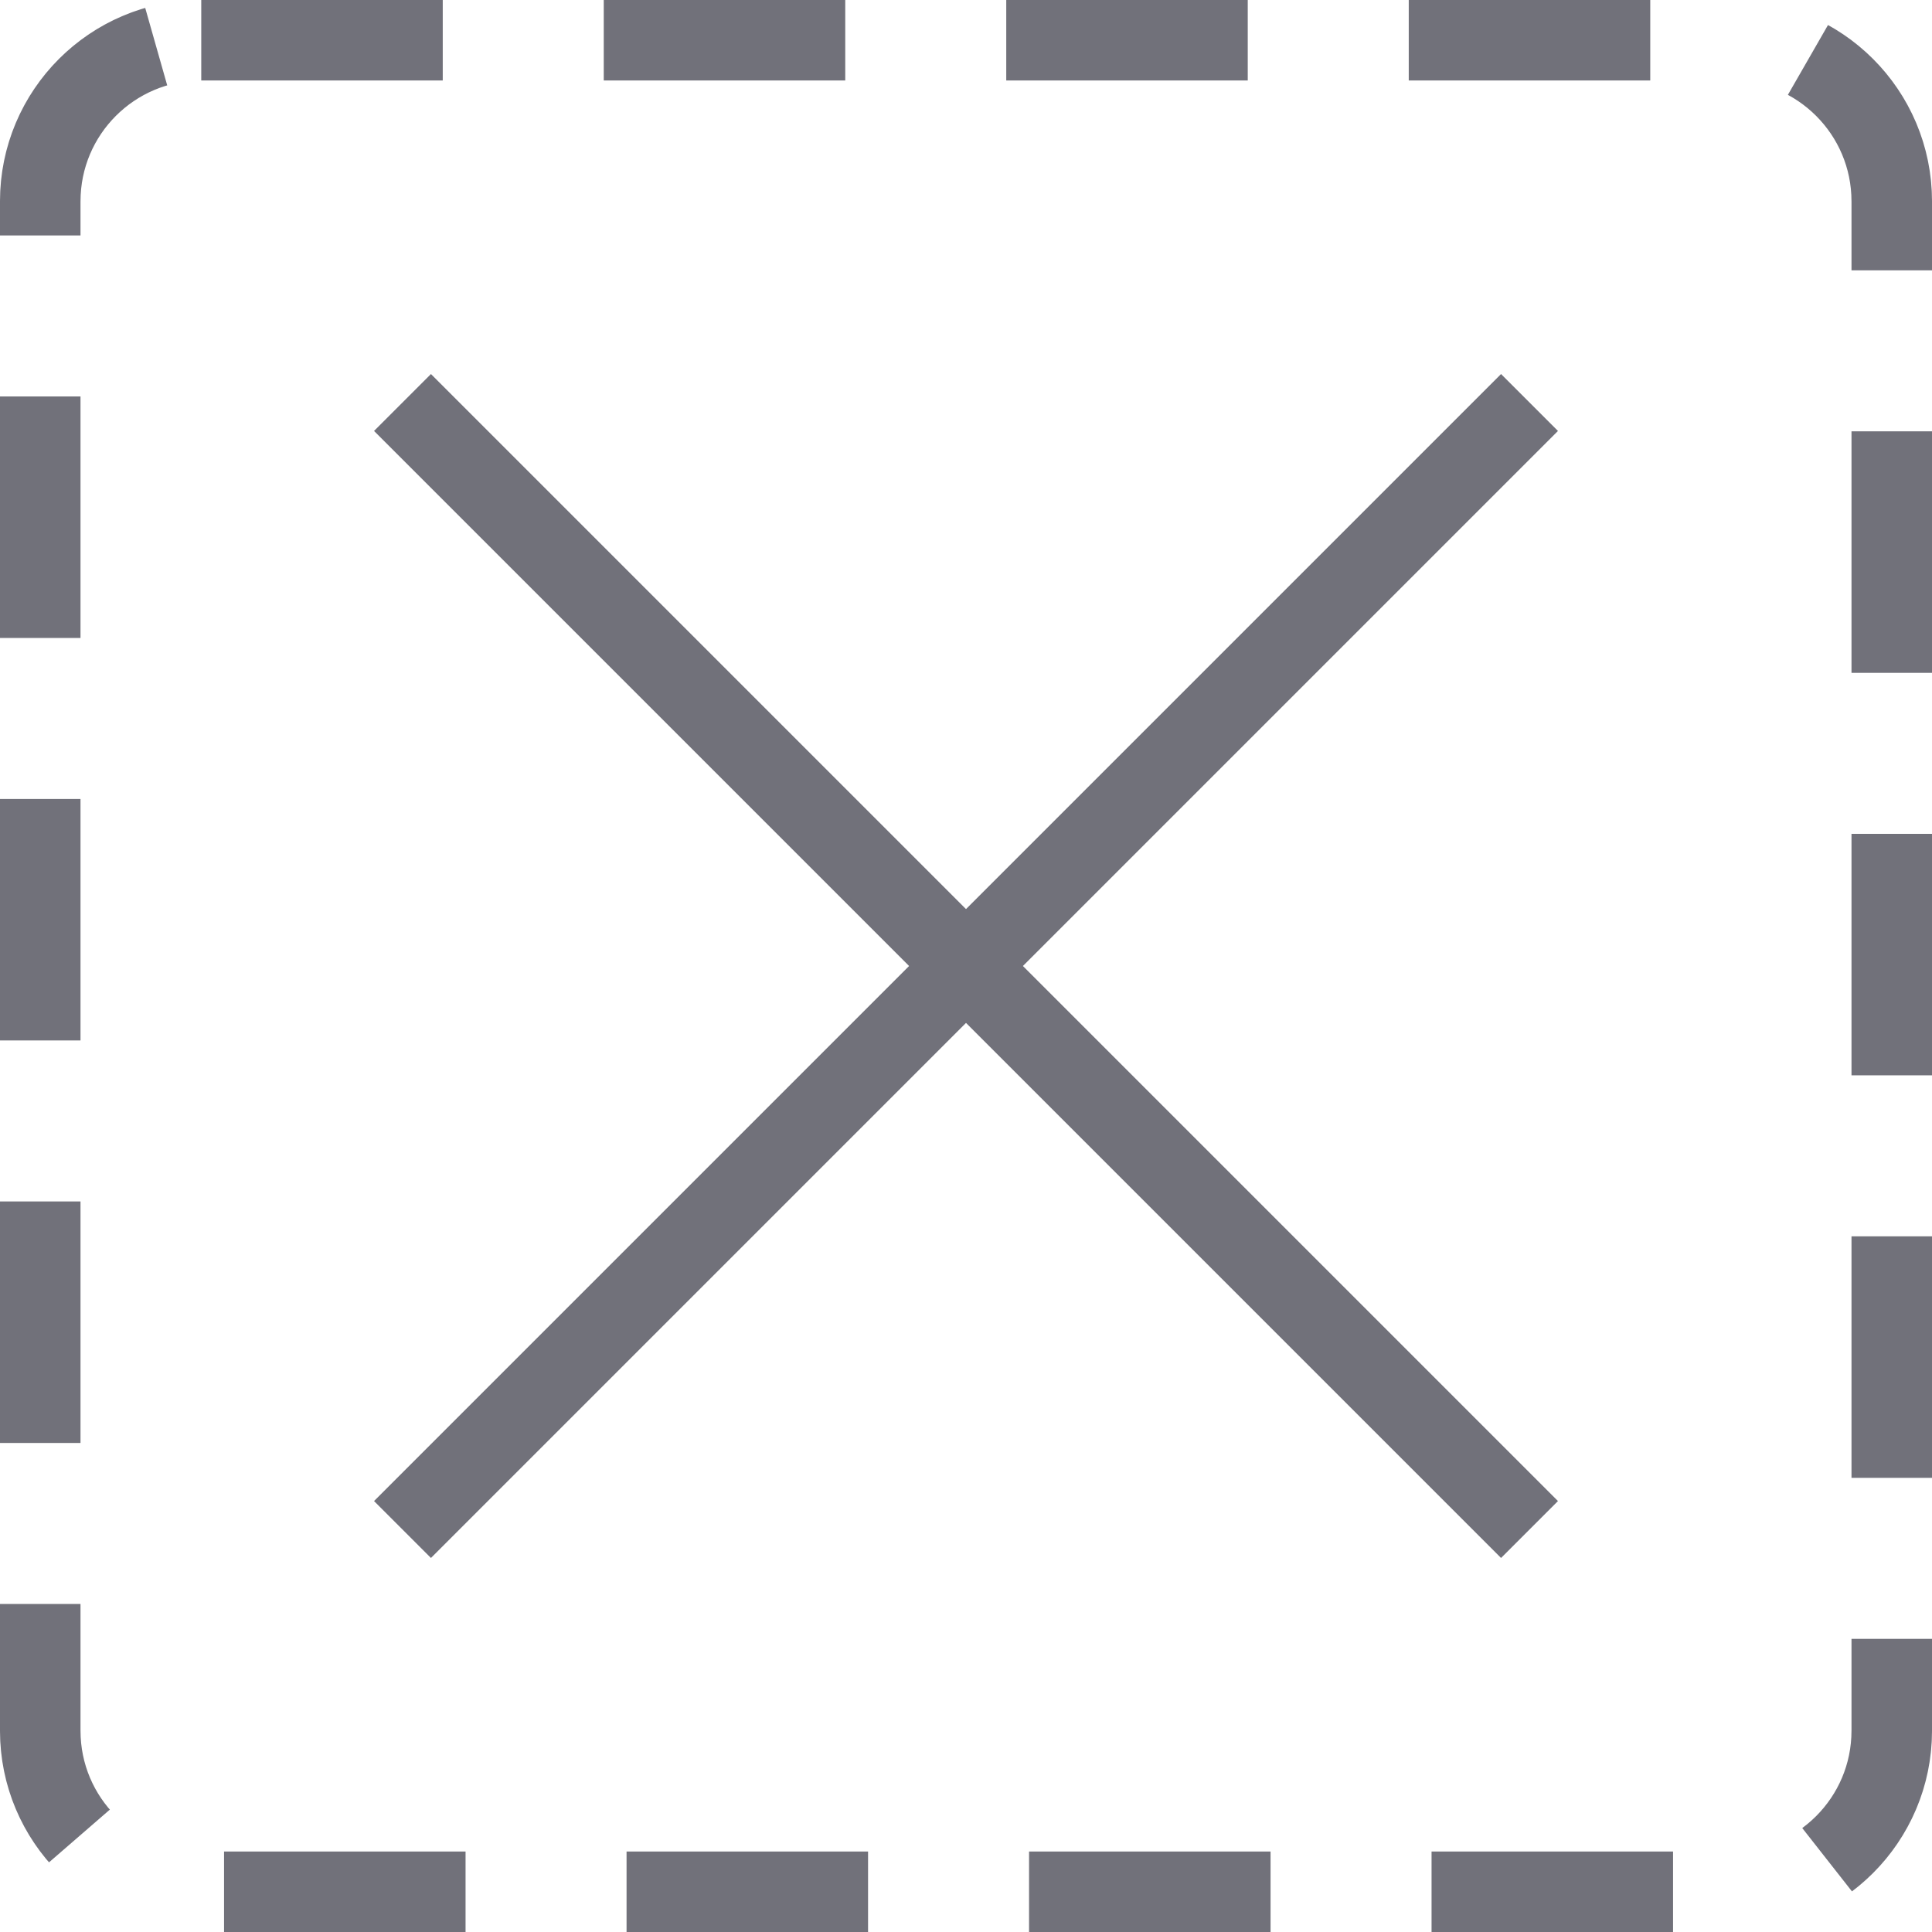
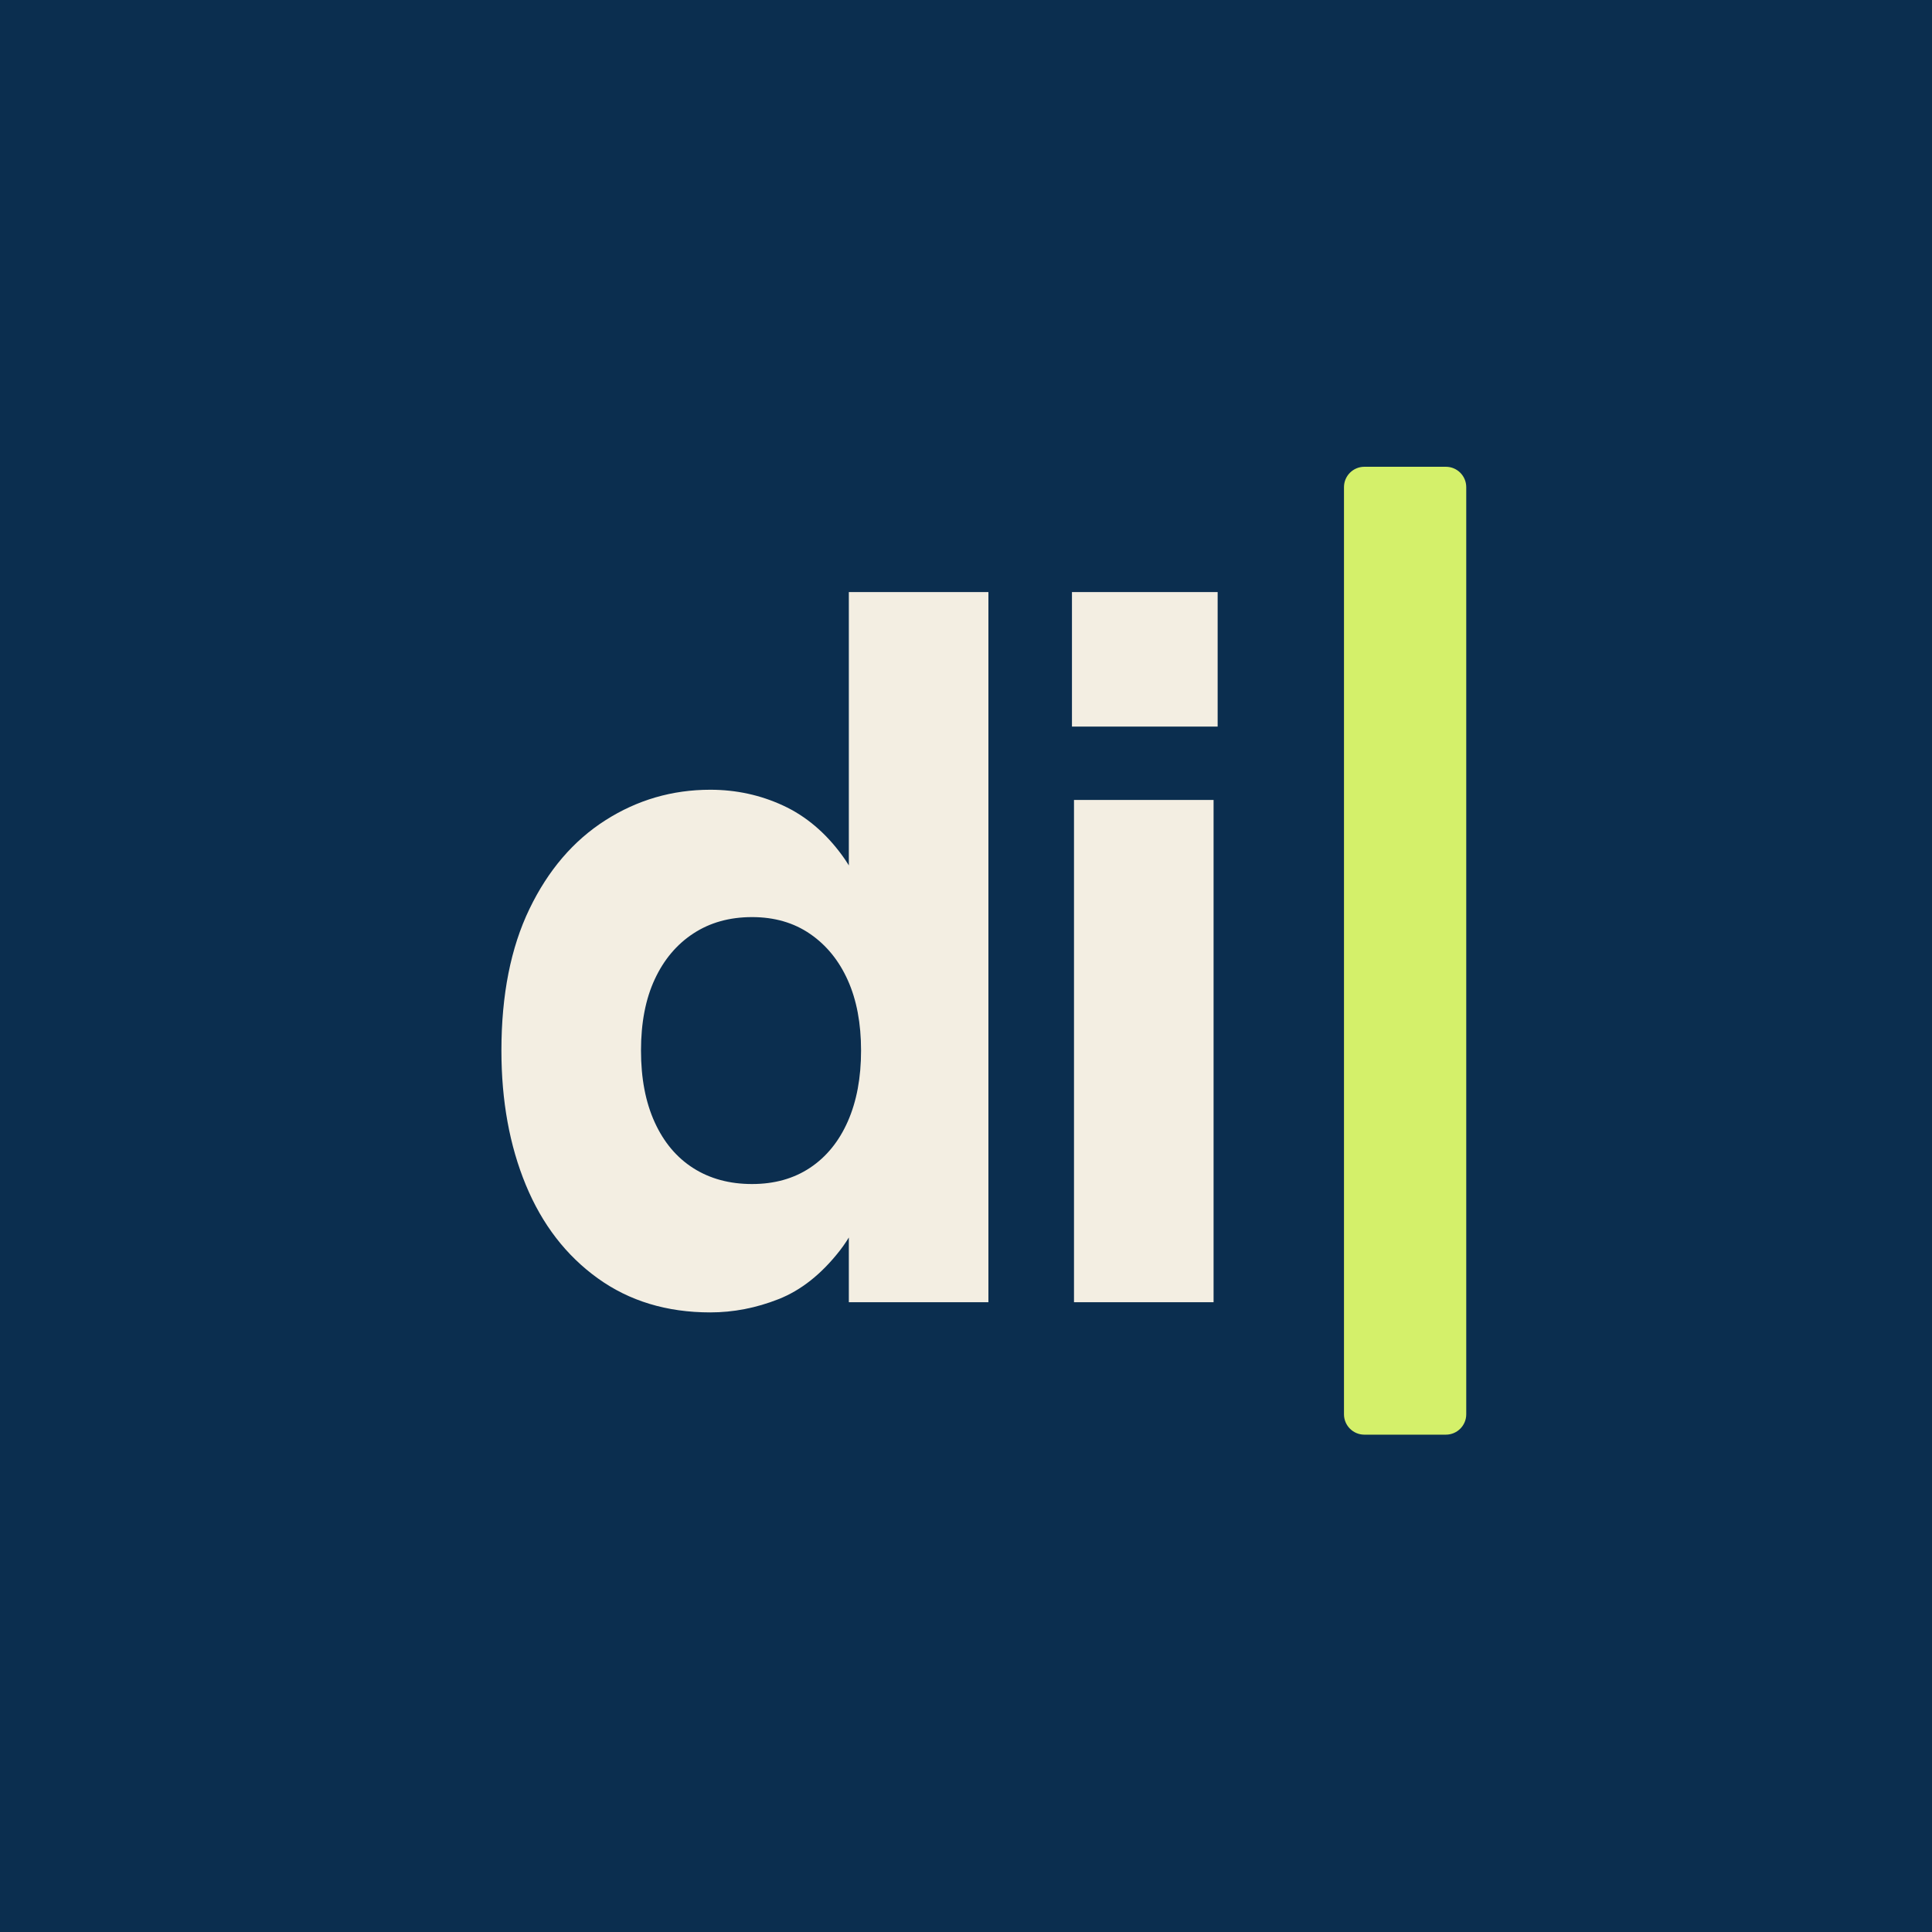
- <svg xmlns="http://www.w3.org/2000/svg" viewBox="0 0 48 48" width="48" height="48" role="img" aria-labelledby="t">
-   <rect x="1" y="1" width="46" height="46" rx="4" fill="none" stroke="#71717a" stroke-width="2" stroke-dasharray="6 4" />
-   <path d="M10 10 38 38M38 10 10 38" stroke="#71717a" stroke-width="2" />
+ <svg xmlns="http://www.w3.org/2000/svg" viewBox="0 0 512 512" role="img" aria-label="Digital Intent">
+   <rect width="512" height="512" fill="#0B2E4F" />
+   <path d="M188.23 347.8Q170.95 347.8 158.4 338.75Q145.84 329.71 139.36 314.05Q132.88 298.39 132.88 278.41Q132.88 256.27 140.31 240.88Q147.73 225.49 160.42 217.39Q173.11 209.29 188.23 209.29Q198.49 209.29 207.54 213.48Q216.58 217.66 223.19 226.71Q229.81 235.75 231.97 250.6L224.95 246.82V156.91H261.94V345.1H224.95V310.81L233.05 304.87Q229.81 322.15 222.52 331.47Q215.23 340.78 206.32 344.29Q197.41 347.8 188.23 347.8ZM199.3 313.78Q208.21 313.78 214.69 309.46Q221.17 305.14 224.68 297.18Q228.19 289.21 228.19 278.41Q228.19 267.61 224.68 259.78Q221.17 251.95 214.69 247.5Q208.21 243.04 199.3 243.04Q190.39 243.04 183.78 247.36Q177.16 251.68 173.52 259.51Q169.87 267.34 169.87 278.41Q169.87 289.48 173.52 297.45Q177.16 305.41 183.78 309.6Q190.39 313.78 199.3 313.78Z M284.62 345.1V211.99H321.61V345.1ZM284.08 192.55V156.91H322.69V192.55Z" fill="#F3EEE2" />
+   <rect x="356.17" y="123.70" width="32.40" height="256.50" rx="5.40" fill="#D4F06A" />
</svg>
